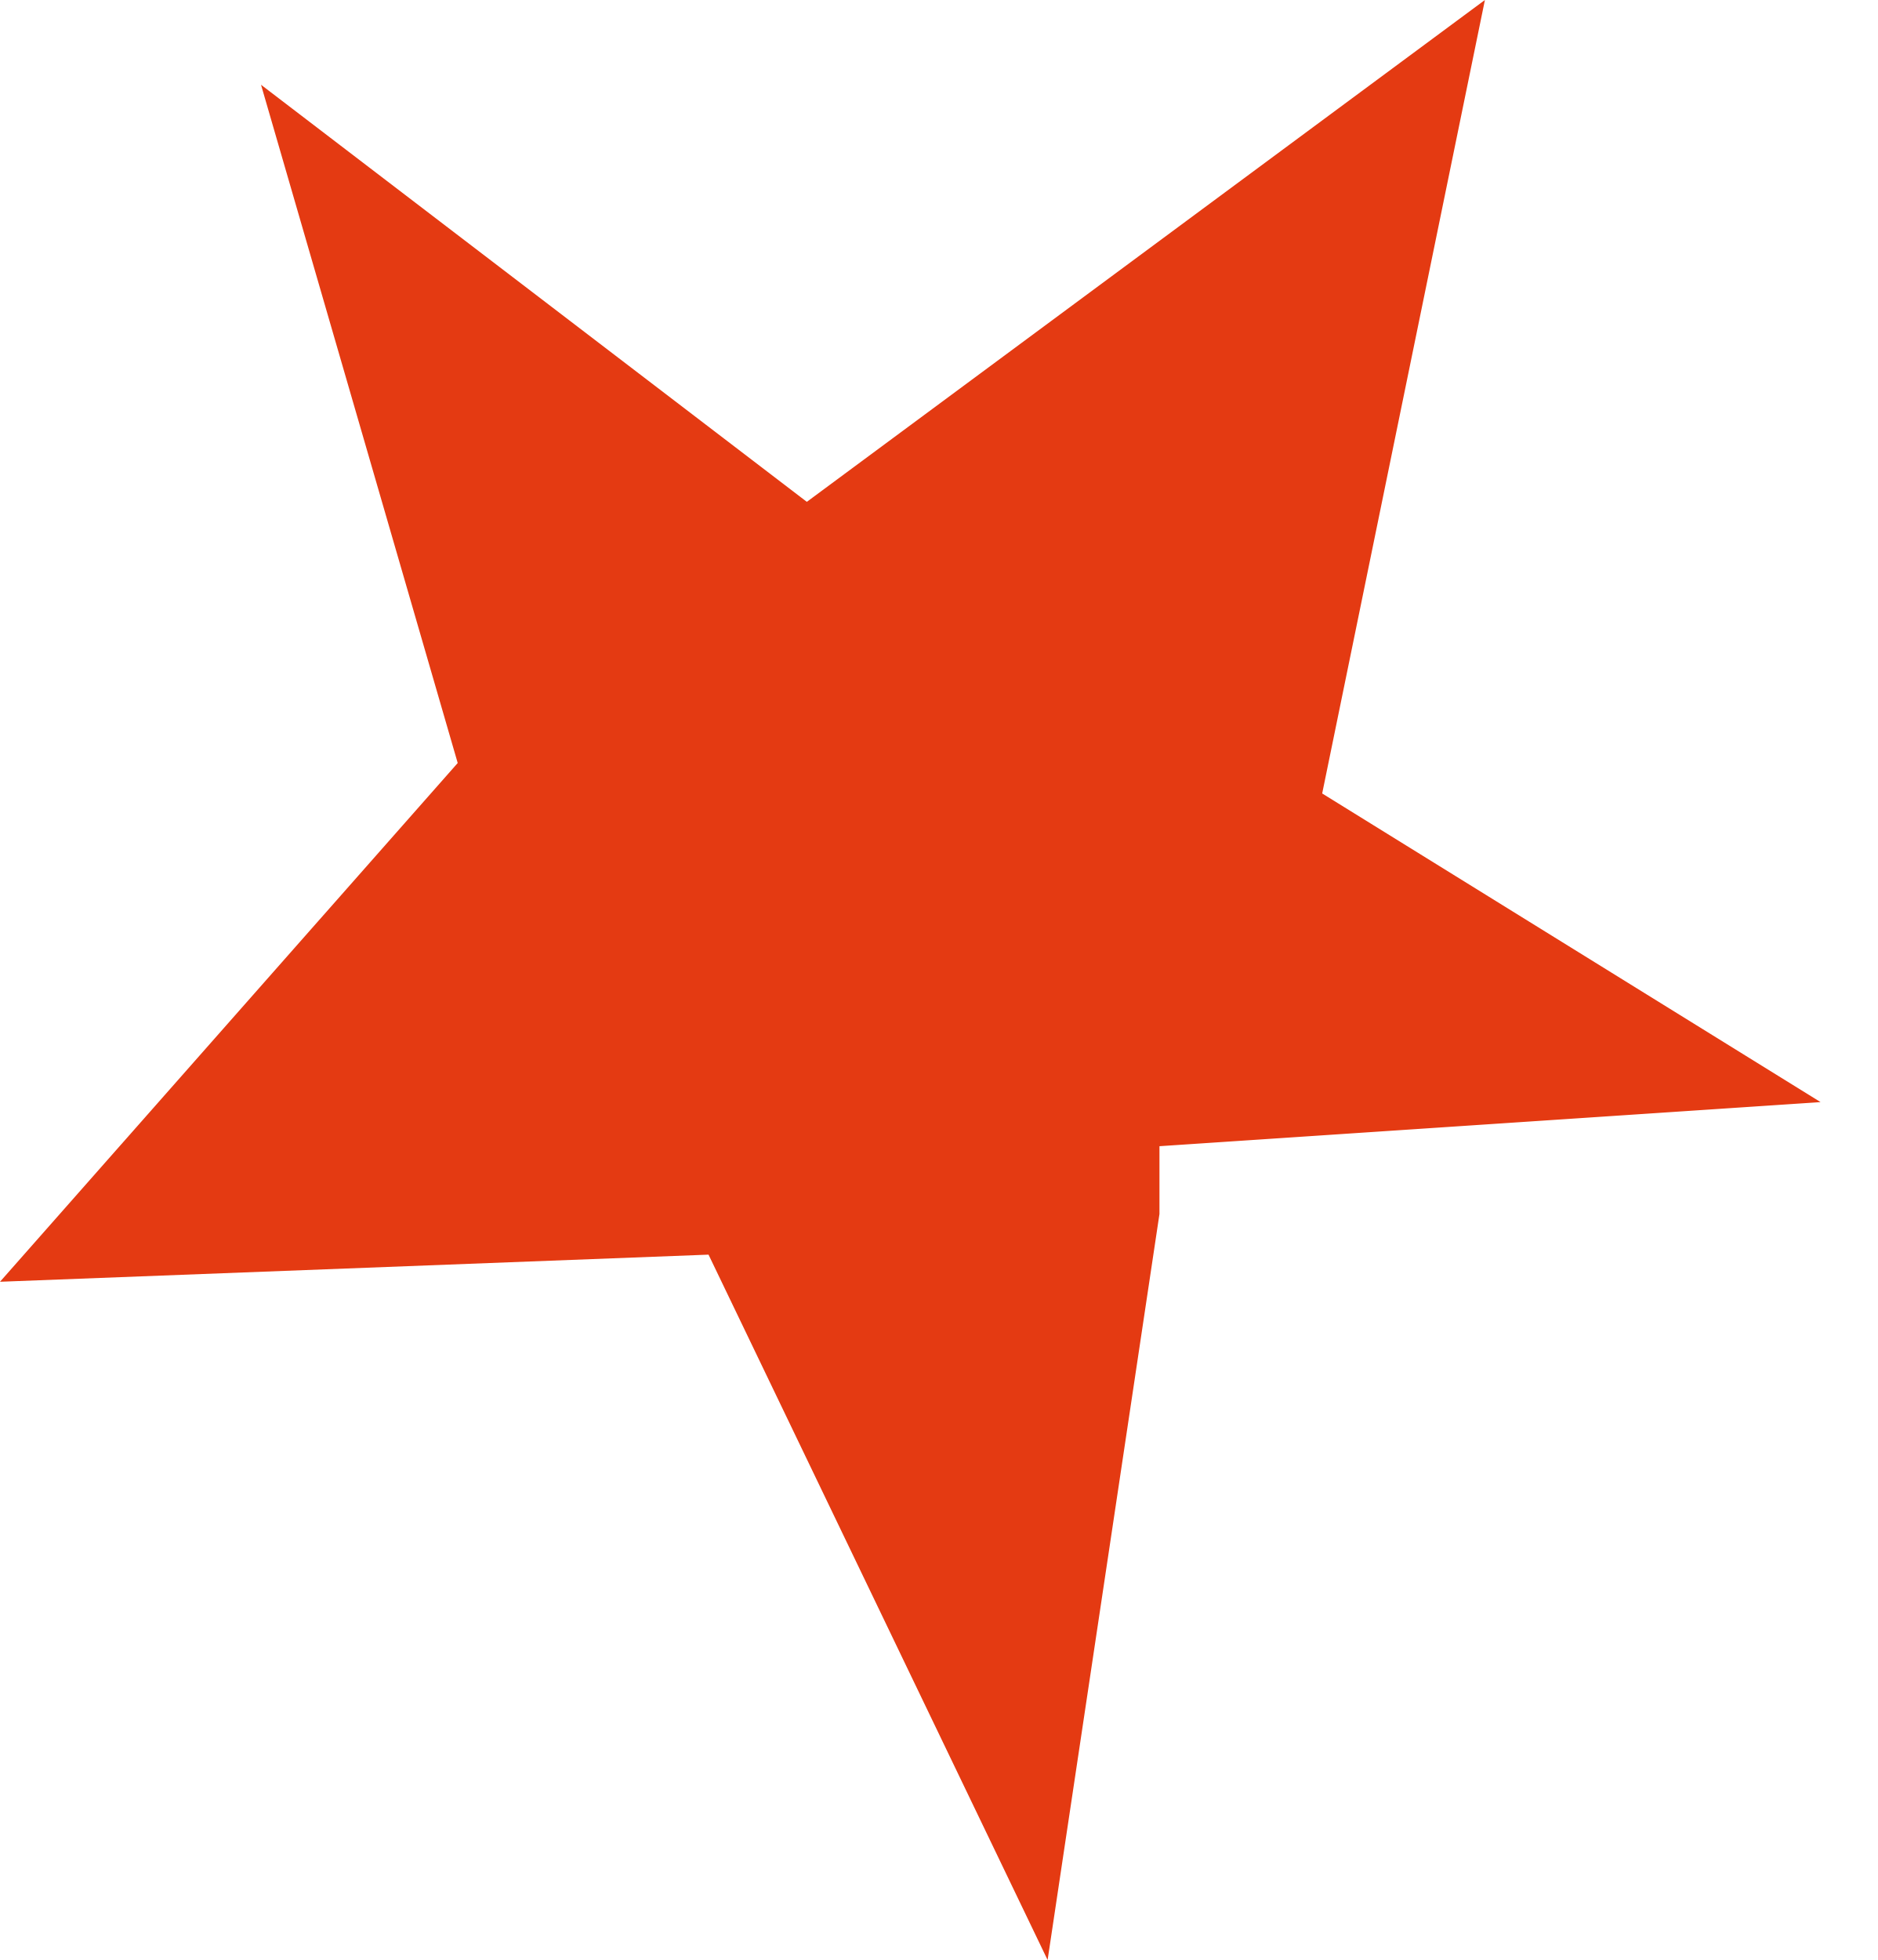
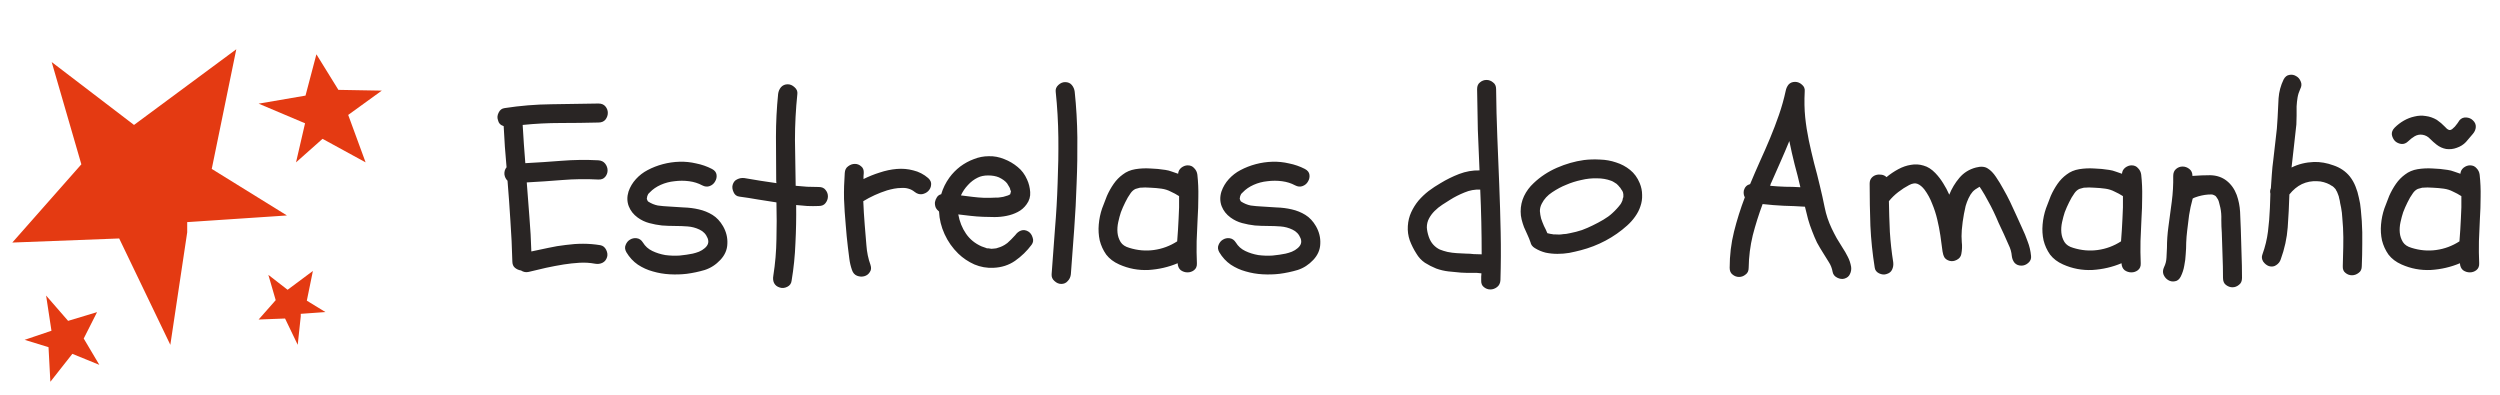
- <svg xmlns="http://www.w3.org/2000/svg" width="23" height="24" viewBox="0 0 23 24" fill="none">
-   <path d="M3.197 1.038L5.606 9.343L0 15.695L8.678 15.363L12.831 24L14.201 14.865V14.035L22.298 13.495L16.194 9.716L18.187 0L9.882 6.145L3.197 1.038Z" fill="#E43A12" />
+ <svg xmlns="http://www.w3.org/2000/svg" width="203" height="32" viewBox="0 0 203 32" fill="none">
+   <path d="M31 7.359L27.478 7.297L25.692 4.409L24.808 7.763L21 8.417L24.46 9.879L24.771 10.01L24.037 13.184L26.19 11.273L29.687 13.184L28.274 9.332L31 7.359Z" fill="#E43A12" />
+   <path d="M4.197 5.038L6.606 13.343L1 19.695L9.678 19.363L13.831 28L15.201 18.865V18.035L23.298 17.495L17.194 13.716L19.187 4L10.882 10.145L4.197 5.038Z" fill="#E43A12" />
+   <path d="M8.065 29.625L6.798 27.488L7.881 25.345L5.53 26.054L3.744 24L4.143 26.625L4.179 26.857L2 27.595L3.94 28.191L4.089 31L5.875 28.732L8.065 29.625Z" fill="#E43A12" />
+   <path d="M21.791 22.319L22.387 24.373L21 25.945L23.147 25.863L24.175 28L24.421 25.688V25.483L26.425 25.339L24.914 24.414L25.407 22L23.353 23.531L21.791 22.319Z" fill="#E43A12" />
+   <path d="M40.898 10.242C40.638 10.164 40.482 9.995 40.43 9.734C40.365 9.552 40.384 9.357 40.488 9.148C40.592 8.927 40.755 8.803 40.977 8.777C42.24 8.582 43.503 8.478 44.766 8.465C46.042 8.439 47.318 8.419 48.594 8.406C48.841 8.406 49.03 8.484 49.16 8.641C49.29 8.797 49.355 8.973 49.355 9.168C49.355 9.363 49.29 9.546 49.16 9.715C49.03 9.871 48.841 9.949 48.594 9.949C47.578 9.975 46.556 9.988 45.527 9.988C44.499 9.988 43.47 10.04 42.441 10.145C42.467 10.665 42.5 11.186 42.539 11.707C42.578 12.215 42.617 12.729 42.656 13.25C43.646 13.198 44.629 13.133 45.605 13.055C46.595 12.977 47.585 12.963 48.574 13.016C48.822 13.029 49.01 13.12 49.141 13.289C49.271 13.458 49.336 13.641 49.336 13.836C49.336 14.031 49.271 14.207 49.141 14.363C49.01 14.52 48.822 14.591 48.574 14.578C47.598 14.526 46.628 14.539 45.664 14.617C44.714 14.695 43.75 14.76 42.773 14.812C42.852 15.75 42.923 16.688 42.988 17.625C43.066 18.549 43.118 19.48 43.145 20.418C43.6 20.314 44.062 20.216 44.531 20.125C45 20.021 45.469 19.943 45.938 19.891C46.406 19.826 46.875 19.793 47.344 19.793C47.812 19.793 48.281 19.832 48.75 19.91C48.958 19.949 49.115 20.073 49.219 20.281C49.323 20.49 49.349 20.685 49.297 20.867C49.232 21.088 49.108 21.245 48.926 21.336C48.743 21.427 48.542 21.453 48.32 21.414C47.904 21.336 47.48 21.31 47.051 21.336C46.621 21.362 46.198 21.408 45.781 21.473C45.3 21.551 44.818 21.642 44.336 21.746C43.867 21.85 43.398 21.961 42.93 22.078C42.708 22.13 42.5 22.091 42.305 21.961C42.122 21.935 41.96 21.863 41.816 21.746C41.673 21.629 41.602 21.453 41.602 21.219C41.575 20.112 41.523 19.018 41.445 17.938C41.38 16.857 41.302 15.77 41.211 14.676C41.068 14.533 40.983 14.357 40.957 14.148C40.944 13.927 41.003 13.738 41.133 13.582C41.029 12.475 40.95 11.362 40.898 10.242ZM51.777 17.664C51.439 17.417 51.198 17.111 51.055 16.746C50.911 16.369 50.905 15.971 51.035 15.555C51.165 15.177 51.367 14.838 51.641 14.539C51.914 14.24 52.227 13.999 52.578 13.816C52.969 13.608 53.385 13.445 53.828 13.328C54.271 13.211 54.72 13.146 55.176 13.133C55.632 13.12 56.081 13.165 56.523 13.27C56.979 13.361 57.409 13.51 57.812 13.719C58.034 13.836 58.158 13.992 58.184 14.188C58.21 14.383 58.171 14.565 58.066 14.734C57.975 14.904 57.832 15.027 57.637 15.105C57.441 15.184 57.233 15.164 57.012 15.047C56.699 14.878 56.348 14.767 55.957 14.715C55.566 14.663 55.169 14.663 54.766 14.715C54.375 14.754 54.004 14.852 53.652 15.008C53.301 15.164 53.008 15.366 52.773 15.613C52.708 15.678 52.663 15.724 52.637 15.75C52.624 15.776 52.598 15.835 52.559 15.926L52.52 16.141C52.559 16.258 52.591 16.329 52.617 16.355C52.878 16.525 53.145 16.635 53.418 16.688C53.704 16.727 53.991 16.753 54.277 16.766C54.681 16.792 55.091 16.818 55.508 16.844C55.938 16.857 56.348 16.909 56.738 17C57.142 17.091 57.513 17.241 57.852 17.449C58.19 17.658 58.477 17.963 58.711 18.367C58.971 18.823 59.089 19.298 59.062 19.793C59.05 20.275 58.861 20.711 58.496 21.102C58.132 21.492 57.708 21.766 57.227 21.922C56.745 22.065 56.257 22.169 55.762 22.234C55.319 22.287 54.857 22.299 54.375 22.273C53.906 22.247 53.45 22.169 53.008 22.039C52.578 21.922 52.175 21.74 51.797 21.492C51.419 21.232 51.107 20.893 50.859 20.477C50.742 20.268 50.723 20.073 50.801 19.891C50.879 19.695 50.996 19.552 51.152 19.461C51.322 19.357 51.504 19.318 51.699 19.344C51.908 19.37 52.077 19.487 52.207 19.695C52.389 19.995 52.643 20.223 52.969 20.379C53.294 20.535 53.646 20.646 54.023 20.711C54.414 20.763 54.805 20.776 55.195 20.75C55.586 20.711 55.938 20.659 56.25 20.594C56.419 20.555 56.589 20.503 56.758 20.438C56.94 20.359 57.09 20.268 57.207 20.164C57.337 20.06 57.428 19.943 57.48 19.812C57.533 19.669 57.526 19.513 57.461 19.344C57.331 19.018 57.109 18.784 56.797 18.641C56.497 18.497 56.178 18.413 55.84 18.387C55.501 18.361 55.156 18.348 54.805 18.348C54.453 18.348 54.102 18.335 53.75 18.309C53.398 18.27 53.053 18.204 52.715 18.113C52.376 18.022 52.064 17.872 51.777 17.664ZM66.484 15.184C66.732 15.184 66.914 15.262 67.031 15.418C67.162 15.574 67.227 15.75 67.227 15.945C67.227 16.141 67.162 16.323 67.031 16.492C66.914 16.648 66.732 16.727 66.484 16.727C66.172 16.74 65.859 16.74 65.547 16.727C65.247 16.701 64.948 16.674 64.648 16.648C64.662 17.677 64.642 18.706 64.59 19.734C64.551 20.763 64.447 21.785 64.277 22.801C64.251 23.022 64.134 23.185 63.926 23.289C63.717 23.393 63.516 23.413 63.32 23.348C63.099 23.283 62.943 23.159 62.852 22.977C62.773 22.807 62.754 22.612 62.793 22.391C62.949 21.401 63.034 20.412 63.047 19.422C63.073 18.432 63.073 17.436 63.047 16.434C62.552 16.355 62.051 16.277 61.543 16.199C61.035 16.108 60.534 16.03 60.039 15.965C59.818 15.939 59.661 15.822 59.57 15.613C59.466 15.392 59.44 15.19 59.492 15.008C59.557 14.787 59.681 14.637 59.863 14.559C60.046 14.467 60.241 14.435 60.449 14.461C60.879 14.526 61.309 14.598 61.738 14.676C62.168 14.741 62.604 14.806 63.047 14.871C63.034 14.806 63.027 14.708 63.027 14.578C63.027 13.406 63.021 12.247 63.008 11.102C63.008 9.956 63.066 8.797 63.184 7.625C63.21 7.417 63.288 7.234 63.418 7.078C63.561 6.922 63.743 6.844 63.965 6.844C64.16 6.844 64.342 6.922 64.512 7.078C64.694 7.234 64.772 7.417 64.746 7.625C64.616 8.875 64.551 10.118 64.551 11.355C64.564 12.579 64.583 13.823 64.609 15.086C64.922 15.112 65.234 15.138 65.547 15.164C65.859 15.177 66.172 15.184 66.484 15.184ZM68.594 14.051C68.607 13.803 68.698 13.621 68.867 13.504C69.037 13.374 69.219 13.309 69.414 13.309C69.609 13.309 69.779 13.374 69.922 13.504C70.078 13.621 70.15 13.803 70.137 14.051C70.137 14.129 70.13 14.213 70.117 14.305C70.117 14.383 70.117 14.461 70.117 14.539C70.534 14.331 70.97 14.155 71.426 14.012C71.894 13.855 72.357 13.758 72.812 13.719C73.281 13.68 73.731 13.719 74.16 13.836C74.603 13.94 75.007 14.148 75.371 14.461C75.553 14.63 75.632 14.812 75.606 15.008C75.592 15.203 75.514 15.372 75.371 15.516C75.241 15.646 75.072 15.73 74.863 15.77C74.655 15.796 74.453 15.73 74.258 15.574C74.115 15.457 73.952 15.372 73.769 15.32C73.6 15.268 73.412 15.249 73.203 15.262C73.008 15.262 72.806 15.281 72.598 15.32C72.402 15.359 72.213 15.405 72.031 15.457C71.341 15.678 70.697 15.971 70.098 16.336C70.124 16.974 70.163 17.612 70.215 18.25C70.267 18.784 70.312 19.337 70.352 19.91C70.391 20.47 70.501 21.004 70.684 21.512C70.762 21.746 70.742 21.941 70.625 22.098C70.521 22.267 70.371 22.378 70.176 22.43C69.993 22.482 69.798 22.469 69.59 22.391C69.394 22.312 69.258 22.156 69.18 21.922C69.076 21.622 69.004 21.316 68.965 21.004C68.926 20.691 68.887 20.379 68.848 20.066C68.822 19.767 68.789 19.467 68.75 19.168C68.724 18.855 68.698 18.549 68.672 18.25C68.607 17.547 68.561 16.85 68.535 16.16C68.522 15.457 68.542 14.754 68.594 14.051ZM77.09 14.422C77.337 14.083 77.63 13.784 77.969 13.523C78.32 13.263 78.691 13.061 79.082 12.918C79.473 12.762 79.876 12.684 80.293 12.684C80.71 12.671 81.126 12.749 81.543 12.918C81.947 13.074 82.311 13.289 82.637 13.562C82.962 13.823 83.216 14.162 83.398 14.578C83.542 14.891 83.626 15.229 83.652 15.594C83.678 15.958 83.581 16.29 83.359 16.59C83.164 16.863 82.923 17.072 82.637 17.215C82.363 17.358 82.064 17.462 81.738 17.527C81.426 17.592 81.1 17.625 80.762 17.625C80.436 17.625 80.124 17.619 79.824 17.605C79.486 17.592 79.147 17.566 78.809 17.527C78.483 17.488 78.151 17.449 77.812 17.41C77.917 17.996 78.125 18.517 78.438 18.973C78.75 19.428 79.173 19.773 79.707 20.008C79.85 20.06 79.961 20.099 80.039 20.125C80.078 20.138 80.111 20.151 80.137 20.164C80.176 20.164 80.215 20.164 80.254 20.164C80.358 20.177 80.443 20.19 80.508 20.203C80.586 20.203 80.658 20.197 80.723 20.184C80.814 20.171 80.872 20.164 80.898 20.164C80.938 20.151 80.977 20.138 81.016 20.125C81.159 20.086 81.283 20.04 81.387 19.988C81.504 19.936 81.641 19.852 81.797 19.734C81.875 19.669 81.979 19.572 82.109 19.441C82.24 19.311 82.35 19.194 82.441 19.09C82.572 18.908 82.728 18.784 82.91 18.719C83.106 18.654 83.301 18.68 83.496 18.797C83.665 18.901 83.783 19.064 83.848 19.285C83.926 19.494 83.9 19.689 83.769 19.871C83.392 20.379 82.943 20.815 82.422 21.18C81.914 21.531 81.328 21.72 80.664 21.746C80.13 21.772 79.616 21.681 79.121 21.473C78.626 21.251 78.19 20.958 77.812 20.594C77.344 20.138 76.973 19.611 76.699 19.012C76.426 18.413 76.276 17.801 76.25 17.176C76.133 17.085 76.042 16.974 75.977 16.844C75.924 16.701 75.905 16.557 75.918 16.414C75.944 16.271 75.996 16.141 76.074 16.023C76.152 15.893 76.269 15.809 76.426 15.77C76.569 15.288 76.79 14.838 77.09 14.422ZM81.777 14.891C81.634 14.708 81.413 14.546 81.113 14.402C80.866 14.298 80.573 14.246 80.234 14.246C79.909 14.246 79.629 14.305 79.394 14.422C79.095 14.565 78.828 14.767 78.594 15.027C78.359 15.275 78.171 15.555 78.027 15.867C78.34 15.906 78.652 15.945 78.965 15.984C79.277 16.023 79.59 16.049 79.902 16.062C80.072 16.062 80.241 16.062 80.41 16.062C80.579 16.062 80.749 16.056 80.918 16.043C80.97 16.043 81.016 16.043 81.055 16.043C81.107 16.03 81.159 16.023 81.211 16.023C81.328 15.997 81.413 15.984 81.465 15.984C81.53 15.971 81.595 15.952 81.66 15.926C81.712 15.913 81.777 15.893 81.856 15.867C81.921 15.841 81.96 15.822 81.973 15.809C81.986 15.796 82.005 15.783 82.031 15.77L82.09 15.535C82.064 15.483 82.044 15.438 82.031 15.398C82.031 15.346 82.018 15.301 81.992 15.262C81.979 15.223 81.947 15.164 81.894 15.086C81.856 15.008 81.816 14.943 81.777 14.891ZM86.484 6.668C86.719 6.668 86.901 6.746 87.031 6.902C87.162 7.059 87.24 7.241 87.266 7.449C87.396 8.686 87.467 9.923 87.481 11.16C87.493 12.397 87.474 13.634 87.422 14.871C87.383 16.108 87.318 17.345 87.227 18.582C87.135 19.819 87.044 21.049 86.953 22.273C86.927 22.495 86.842 22.677 86.699 22.82C86.569 22.977 86.393 23.055 86.172 23.055C85.977 23.055 85.794 22.977 85.625 22.82C85.456 22.677 85.378 22.495 85.391 22.273C85.482 21.049 85.573 19.819 85.664 18.582C85.768 17.345 85.84 16.108 85.879 14.871C85.931 13.634 85.951 12.397 85.938 11.16C85.924 9.923 85.853 8.686 85.723 7.449C85.697 7.241 85.768 7.059 85.938 6.902C86.107 6.746 86.289 6.668 86.484 6.668ZM90.879 21.473C90.436 21.277 90.085 21.01 89.824 20.672C89.577 20.32 89.401 19.936 89.297 19.52C89.206 19.103 89.18 18.673 89.219 18.23C89.258 17.775 89.349 17.338 89.492 16.922C89.609 16.596 89.74 16.258 89.883 15.906C90.039 15.555 90.221 15.229 90.43 14.93C90.638 14.63 90.885 14.376 91.172 14.168C91.458 13.947 91.797 13.803 92.188 13.738C92.591 13.673 92.995 13.654 93.398 13.68C93.815 13.693 94.225 13.732 94.629 13.797C94.811 13.823 94.987 13.868 95.156 13.934C95.326 13.986 95.495 14.044 95.664 14.109C95.677 13.914 95.762 13.751 95.918 13.621C96.087 13.491 96.263 13.426 96.445 13.426C96.667 13.426 96.842 13.504 96.973 13.66C97.116 13.803 97.201 13.979 97.227 14.188C97.292 14.787 97.318 15.385 97.305 15.984C97.305 16.583 97.285 17.182 97.246 17.781C97.22 18.38 97.194 18.979 97.168 19.578C97.155 20.177 97.162 20.776 97.188 21.375C97.201 21.622 97.122 21.811 96.953 21.941C96.797 22.059 96.621 22.117 96.426 22.117C96.231 22.117 96.048 22.059 95.879 21.941C95.723 21.811 95.638 21.622 95.625 21.375C94.883 21.688 94.095 21.87 93.262 21.922C92.428 21.961 91.634 21.811 90.879 21.473ZM91.016 17.234C90.938 17.469 90.866 17.736 90.801 18.035C90.736 18.335 90.716 18.621 90.742 18.895C90.768 19.168 90.853 19.422 90.996 19.656C91.139 19.878 91.374 20.034 91.699 20.125C92.363 20.333 93.027 20.392 93.691 20.301C94.368 20.21 95 19.975 95.586 19.598C95.638 18.96 95.677 18.341 95.703 17.742C95.742 17.143 95.755 16.538 95.742 15.926C95.521 15.783 95.293 15.659 95.059 15.555C94.837 15.438 94.59 15.359 94.316 15.32C94.043 15.281 93.75 15.255 93.438 15.242C93.138 15.216 92.845 15.216 92.559 15.242C92.533 15.242 92.461 15.262 92.344 15.301C92.24 15.327 92.181 15.346 92.168 15.359C92.038 15.425 91.921 15.529 91.816 15.672C91.647 15.906 91.497 16.16 91.367 16.434C91.237 16.694 91.12 16.961 91.016 17.234ZM99.922 17.664C99.583 17.417 99.342 17.111 99.199 16.746C99.056 16.369 99.049 15.971 99.18 15.555C99.31 15.177 99.512 14.838 99.785 14.539C100.059 14.24 100.371 13.999 100.723 13.816C101.113 13.608 101.53 13.445 101.973 13.328C102.415 13.211 102.865 13.146 103.32 13.133C103.776 13.12 104.225 13.165 104.668 13.27C105.124 13.361 105.553 13.51 105.957 13.719C106.178 13.836 106.302 13.992 106.328 14.188C106.354 14.383 106.315 14.565 106.211 14.734C106.12 14.904 105.977 15.027 105.781 15.105C105.586 15.184 105.378 15.164 105.156 15.047C104.844 14.878 104.492 14.767 104.102 14.715C103.711 14.663 103.314 14.663 102.91 14.715C102.52 14.754 102.148 14.852 101.797 15.008C101.445 15.164 101.152 15.366 100.918 15.613C100.853 15.678 100.807 15.724 100.781 15.75C100.768 15.776 100.742 15.835 100.703 15.926L100.664 16.141C100.703 16.258 100.736 16.329 100.762 16.355C101.022 16.525 101.289 16.635 101.562 16.688C101.849 16.727 102.135 16.753 102.422 16.766C102.826 16.792 103.236 16.818 103.652 16.844C104.082 16.857 104.492 16.909 104.883 17C105.286 17.091 105.658 17.241 105.996 17.449C106.335 17.658 106.621 17.963 106.855 18.367C107.116 18.823 107.233 19.298 107.207 19.793C107.194 20.275 107.005 20.711 106.641 21.102C106.276 21.492 105.853 21.766 105.371 21.922C104.889 22.065 104.401 22.169 103.906 22.234C103.464 22.287 103.001 22.299 102.52 22.273C102.051 22.247 101.595 22.169 101.152 22.039C100.723 21.922 100.319 21.74 99.941 21.492C99.564 21.232 99.251 20.893 99.004 20.477C98.887 20.268 98.867 20.073 98.945 19.891C99.023 19.695 99.141 19.552 99.297 19.461C99.466 19.357 99.648 19.318 99.844 19.344C100.052 19.37 100.221 19.487 100.352 19.695C100.534 19.995 100.788 20.223 101.113 20.379C101.439 20.535 101.79 20.646 102.168 20.711C102.559 20.763 102.949 20.776 103.34 20.75C103.73 20.711 104.082 20.659 104.395 20.594C104.564 20.555 104.733 20.503 104.902 20.438C105.085 20.359 105.234 20.268 105.352 20.164C105.482 20.06 105.573 19.943 105.625 19.812C105.677 19.669 105.671 19.513 105.605 19.344C105.475 19.018 105.254 18.784 104.941 18.641C104.642 18.497 104.323 18.413 103.984 18.387C103.646 18.361 103.301 18.348 102.949 18.348C102.598 18.348 102.246 18.335 101.895 18.309C101.543 18.27 101.198 18.204 100.859 18.113C100.521 18.022 100.208 17.872 99.922 17.664ZM116.973 14.871C117.441 14.585 117.943 14.337 118.477 14.129C119.023 13.921 119.577 13.823 120.137 13.836C120.085 12.729 120.039 11.629 120 10.535C119.974 9.441 119.954 8.341 119.941 7.234C119.941 6.987 120.02 6.805 120.176 6.688C120.332 6.557 120.508 6.492 120.703 6.492C120.898 6.492 121.074 6.557 121.23 6.688C121.4 6.805 121.484 6.987 121.484 7.234C121.497 8.523 121.53 9.819 121.582 11.121C121.634 12.41 121.686 13.699 121.738 14.988C121.79 16.277 121.829 17.573 121.855 18.875C121.882 20.164 121.875 21.453 121.836 22.742C121.823 22.99 121.732 23.178 121.562 23.309C121.393 23.439 121.211 23.504 121.016 23.504C120.82 23.504 120.645 23.439 120.488 23.309C120.332 23.191 120.26 23.003 120.273 22.742C120.273 22.651 120.273 22.56 120.273 22.469C120.273 22.378 120.28 22.287 120.293 22.195C120.163 22.182 120.033 22.169 119.902 22.156C119.785 22.156 119.668 22.156 119.551 22.156C119.395 22.156 119.238 22.156 119.082 22.156C118.926 22.156 118.776 22.15 118.633 22.137C118.294 22.111 117.956 22.078 117.617 22.039C117.279 22 116.947 21.922 116.621 21.805C116.296 21.674 115.99 21.518 115.703 21.336C115.417 21.141 115.182 20.887 115 20.574C114.792 20.249 114.616 19.897 114.473 19.52C114.342 19.142 114.29 18.751 114.316 18.348C114.342 17.944 114.434 17.573 114.59 17.234C114.746 16.896 114.941 16.583 115.176 16.297C115.423 16.01 115.697 15.75 115.996 15.516C116.309 15.281 116.634 15.066 116.973 14.871ZM120.312 20.652C120.312 18.908 120.273 17.156 120.195 15.398C119.766 15.372 119.336 15.45 118.906 15.633C118.49 15.802 118.105 15.997 117.754 16.219C117.559 16.336 117.344 16.473 117.109 16.629C116.888 16.772 116.68 16.941 116.484 17.137C116.302 17.319 116.152 17.521 116.035 17.742C115.918 17.963 115.859 18.204 115.859 18.465C115.872 18.699 115.924 18.953 116.016 19.227C116.107 19.487 116.23 19.702 116.387 19.871C116.543 20.04 116.719 20.171 116.914 20.262C117.109 20.34 117.318 20.405 117.539 20.457C117.799 20.509 118.047 20.542 118.281 20.555C118.529 20.568 118.783 20.581 119.043 20.594C119.251 20.594 119.46 20.607 119.668 20.633C119.876 20.646 120.091 20.652 120.312 20.652ZM128.613 12.996C129.03 12.944 129.466 12.931 129.922 12.957C130.378 12.97 130.814 13.048 131.23 13.191C131.647 13.322 132.025 13.523 132.363 13.797C132.702 14.07 132.962 14.428 133.145 14.871C133.275 15.184 133.34 15.503 133.34 15.828C133.353 16.141 133.307 16.447 133.203 16.746C133.112 17.033 132.969 17.312 132.773 17.586C132.591 17.846 132.376 18.087 132.129 18.309C131.595 18.79 131.009 19.201 130.371 19.539C129.733 19.878 129.062 20.138 128.359 20.32C128.06 20.398 127.747 20.47 127.422 20.535C127.109 20.587 126.79 20.613 126.465 20.613C126.139 20.613 125.82 20.581 125.508 20.516C125.195 20.438 124.902 20.314 124.629 20.145C124.434 20.027 124.316 19.871 124.277 19.676C124.199 19.454 124.115 19.246 124.023 19.051C123.932 18.855 123.841 18.654 123.75 18.445C123.672 18.237 123.607 18.029 123.555 17.82C123.503 17.612 123.477 17.397 123.477 17.176C123.477 16.733 123.568 16.316 123.75 15.926C123.945 15.522 124.206 15.171 124.531 14.871C125.078 14.35 125.71 13.934 126.426 13.621C127.142 13.309 127.871 13.1 128.613 12.996ZM130.82 14.676C130.469 14.546 130.091 14.48 129.688 14.48C129.258 14.467 128.828 14.513 128.398 14.617C127.969 14.708 127.559 14.838 127.168 15.008C126.803 15.151 126.426 15.353 126.035 15.613C125.658 15.861 125.378 16.167 125.195 16.531C125.091 16.727 125.039 16.928 125.039 17.137C125.052 17.332 125.085 17.534 125.137 17.742C125.202 17.938 125.28 18.139 125.371 18.348C125.475 18.543 125.566 18.738 125.645 18.934C125.853 18.986 125.983 19.012 126.035 19.012C126.061 19.025 126.094 19.031 126.133 19.031C126.172 19.031 126.204 19.031 126.23 19.031C126.491 19.057 126.725 19.051 126.934 19.012C127.077 19.012 127.259 18.986 127.48 18.934C127.819 18.869 128.145 18.784 128.457 18.68C128.77 18.562 129.056 18.439 129.316 18.309C129.616 18.165 129.909 18.009 130.195 17.84C130.482 17.671 130.723 17.495 130.918 17.312C131.048 17.195 131.172 17.072 131.289 16.941C131.354 16.876 131.4 16.824 131.426 16.785C131.491 16.694 131.543 16.629 131.582 16.59C131.621 16.538 131.654 16.479 131.68 16.414C131.732 16.323 131.758 16.251 131.758 16.199C131.771 16.173 131.777 16.141 131.777 16.102C131.79 16.062 131.803 16.03 131.816 16.004V15.789C131.803 15.737 131.797 15.698 131.797 15.672C131.797 15.646 131.79 15.62 131.777 15.594C131.738 15.503 131.699 15.438 131.66 15.398C131.634 15.346 131.602 15.294 131.562 15.242C131.576 15.255 131.556 15.236 131.504 15.184C131.465 15.132 131.439 15.099 131.426 15.086L131.27 14.93C131.204 14.891 131.133 14.845 131.055 14.793C130.977 14.741 130.898 14.702 130.82 14.676ZM141.992 21.746C141.992 21.994 141.908 22.176 141.738 22.293C141.582 22.423 141.406 22.488 141.211 22.488C141.016 22.488 140.84 22.423 140.684 22.293C140.527 22.176 140.449 21.994 140.449 21.746C140.449 20.73 140.566 19.754 140.801 18.816C141.035 17.879 141.328 16.948 141.68 16.023C141.589 15.854 141.562 15.665 141.602 15.457C141.68 15.184 141.849 15.014 142.109 14.949C142.37 14.324 142.637 13.706 142.91 13.094C143.197 12.469 143.47 11.844 143.73 11.219C143.991 10.594 144.232 9.962 144.453 9.324C144.674 8.686 144.857 8.035 145 7.371C145.039 7.176 145.117 7.007 145.234 6.863C145.365 6.72 145.54 6.648 145.762 6.648C145.97 6.648 146.159 6.727 146.328 6.883C146.497 7.026 146.569 7.208 146.543 7.43C146.504 8.185 146.517 8.882 146.582 9.52C146.647 10.145 146.745 10.77 146.875 11.395C147.005 12.007 147.148 12.625 147.305 13.25C147.474 13.862 147.63 14.474 147.773 15.086C147.917 15.672 148.047 16.258 148.164 16.844C148.281 17.43 148.47 17.996 148.73 18.543C148.861 18.816 148.997 19.083 149.141 19.344C149.284 19.591 149.44 19.845 149.609 20.105C149.766 20.34 149.909 20.587 150.039 20.848C150.169 21.095 150.26 21.369 150.312 21.668C150.339 21.876 150.306 22.072 150.215 22.254C150.137 22.436 149.987 22.56 149.766 22.625C149.583 22.677 149.388 22.651 149.18 22.547C148.971 22.443 148.848 22.287 148.809 22.078C148.757 21.779 148.652 21.512 148.496 21.277C148.353 21.043 148.203 20.802 148.047 20.555C147.865 20.268 147.695 19.982 147.539 19.695C147.396 19.396 147.266 19.09 147.148 18.777C147.018 18.452 146.908 18.126 146.816 17.801C146.725 17.462 146.641 17.124 146.562 16.785C145.977 16.746 145.397 16.72 144.824 16.707C144.264 16.681 143.698 16.635 143.125 16.57C142.812 17.404 142.546 18.25 142.324 19.109C142.116 19.969 142.005 20.848 141.992 21.746ZM143.828 14.832C143.802 14.871 143.783 14.917 143.77 14.969C143.77 15.008 143.757 15.047 143.73 15.086C144.147 15.125 144.557 15.151 144.961 15.164C145.365 15.164 145.775 15.177 146.191 15.203C146.048 14.578 145.892 13.96 145.723 13.348C145.566 12.723 145.423 12.091 145.293 11.453C145.059 12.026 144.818 12.592 144.57 13.152C144.323 13.699 144.076 14.259 143.828 14.832ZM153.184 22.254C153.001 22.319 152.799 22.299 152.578 22.195C152.37 22.091 152.253 21.935 152.227 21.727C152.044 20.581 151.927 19.448 151.875 18.328C151.836 17.195 151.816 16.056 151.816 14.91C151.816 14.715 151.868 14.559 151.973 14.441C152.077 14.324 152.201 14.246 152.344 14.207C152.487 14.168 152.637 14.162 152.793 14.188C152.949 14.213 153.079 14.279 153.184 14.383C153.483 14.135 153.802 13.921 154.141 13.738C154.479 13.556 154.818 13.439 155.156 13.387C155.508 13.322 155.853 13.341 156.191 13.445C156.53 13.537 156.849 13.738 157.148 14.051C157.396 14.311 157.611 14.591 157.793 14.891C157.975 15.177 158.138 15.483 158.281 15.809C158.477 15.314 158.75 14.858 159.102 14.441C159.453 14.025 159.902 13.745 160.449 13.602C160.853 13.497 161.172 13.523 161.406 13.68C161.641 13.823 161.862 14.051 162.07 14.363C162.292 14.689 162.493 15.021 162.676 15.359C162.871 15.698 163.053 16.043 163.223 16.395C163.392 16.746 163.555 17.098 163.711 17.449C163.867 17.801 164.023 18.146 164.18 18.484C164.362 18.862 164.518 19.24 164.648 19.617C164.792 19.982 164.883 20.372 164.922 20.789C164.948 21.01 164.87 21.199 164.688 21.355C164.518 21.499 164.336 21.57 164.141 21.57C163.919 21.57 163.737 21.499 163.594 21.355C163.464 21.199 163.385 21.01 163.359 20.789C163.333 20.477 163.249 20.177 163.105 19.891C162.975 19.591 162.845 19.298 162.715 19.012C162.572 18.712 162.428 18.406 162.285 18.094C162.155 17.781 162.018 17.475 161.875 17.176C161.732 16.876 161.576 16.577 161.406 16.277C161.25 15.978 161.081 15.685 160.898 15.398C160.872 15.359 160.846 15.32 160.82 15.281C160.794 15.242 160.768 15.203 160.742 15.164C160.482 15.307 160.293 15.444 160.176 15.574C160.059 15.704 159.948 15.88 159.844 16.102C159.753 16.297 159.674 16.505 159.609 16.727C159.557 16.935 159.512 17.15 159.473 17.371C159.395 17.788 159.336 18.224 159.297 18.68C159.271 19.018 159.271 19.344 159.297 19.656C159.336 19.969 159.323 20.294 159.258 20.633C159.219 20.841 159.095 20.997 158.887 21.102C158.691 21.206 158.496 21.232 158.301 21.18C158.118 21.128 157.982 21.037 157.891 20.906C157.812 20.763 157.76 20.6 157.734 20.418C157.682 20.001 157.624 19.572 157.559 19.129C157.493 18.686 157.409 18.25 157.305 17.82C157.201 17.378 157.064 16.954 156.895 16.551C156.738 16.134 156.53 15.75 156.27 15.398C156.087 15.164 155.898 15.008 155.703 14.93C155.521 14.852 155.293 14.884 155.02 15.027C154.72 15.184 154.427 15.372 154.141 15.594C153.854 15.815 153.6 16.062 153.379 16.336C153.392 17.169 153.418 18.003 153.457 18.836C153.509 19.656 153.6 20.477 153.73 21.297C153.757 21.518 153.724 21.72 153.633 21.902C153.555 22.072 153.405 22.189 153.184 22.254ZM167.52 21.473C167.077 21.277 166.725 21.01 166.465 20.672C166.217 20.32 166.042 19.936 165.938 19.52C165.846 19.103 165.82 18.673 165.859 18.23C165.898 17.775 165.99 17.338 166.133 16.922C166.25 16.596 166.38 16.258 166.523 15.906C166.68 15.555 166.862 15.229 167.07 14.93C167.279 14.63 167.526 14.376 167.812 14.168C168.099 13.947 168.438 13.803 168.828 13.738C169.232 13.673 169.635 13.654 170.039 13.68C170.456 13.693 170.866 13.732 171.27 13.797C171.452 13.823 171.628 13.868 171.797 13.934C171.966 13.986 172.135 14.044 172.305 14.109C172.318 13.914 172.402 13.751 172.559 13.621C172.728 13.491 172.904 13.426 173.086 13.426C173.307 13.426 173.483 13.504 173.613 13.66C173.757 13.803 173.841 13.979 173.867 14.188C173.932 14.787 173.958 15.385 173.945 15.984C173.945 16.583 173.926 17.182 173.887 17.781C173.861 18.38 173.835 18.979 173.809 19.578C173.796 20.177 173.802 20.776 173.828 21.375C173.841 21.622 173.763 21.811 173.594 21.941C173.438 22.059 173.262 22.117 173.066 22.117C172.871 22.117 172.689 22.059 172.52 21.941C172.363 21.811 172.279 21.622 172.266 21.375C171.523 21.688 170.736 21.87 169.902 21.922C169.069 21.961 168.275 21.811 167.52 21.473ZM167.656 17.234C167.578 17.469 167.507 17.736 167.441 18.035C167.376 18.335 167.357 18.621 167.383 18.895C167.409 19.168 167.493 19.422 167.637 19.656C167.78 19.878 168.014 20.034 168.34 20.125C169.004 20.333 169.668 20.392 170.332 20.301C171.009 20.21 171.641 19.975 172.227 19.598C172.279 18.96 172.318 18.341 172.344 17.742C172.383 17.143 172.396 16.538 172.383 15.926C172.161 15.783 171.934 15.659 171.699 15.555C171.478 15.438 171.23 15.359 170.957 15.32C170.684 15.281 170.391 15.255 170.078 15.242C169.779 15.216 169.486 15.216 169.199 15.242C169.173 15.242 169.102 15.262 168.984 15.301C168.88 15.327 168.822 15.346 168.809 15.359C168.678 15.425 168.561 15.529 168.457 15.672C168.288 15.906 168.138 16.16 168.008 16.434C167.878 16.694 167.76 16.961 167.656 17.234ZM175.957 20.125C175.957 19.565 175.996 18.999 176.074 18.426C176.165 17.736 176.257 17.052 176.348 16.375C176.439 15.685 176.478 14.988 176.465 14.285C176.465 14.038 176.543 13.849 176.699 13.719C176.855 13.588 177.031 13.523 177.227 13.523C177.422 13.523 177.604 13.588 177.773 13.719C177.943 13.849 178.027 14.038 178.027 14.285C178.535 14.246 179.017 14.227 179.473 14.227C179.993 14.24 180.436 14.389 180.801 14.676C181.165 14.962 181.439 15.346 181.621 15.828C181.777 16.271 181.868 16.727 181.895 17.195C181.921 17.664 181.94 18.133 181.953 18.602C181.966 19.266 181.986 19.93 182.012 20.594C182.038 21.245 182.051 21.902 182.051 22.566C182.051 22.827 181.966 23.016 181.797 23.133C181.641 23.263 181.465 23.328 181.27 23.328C181.087 23.328 180.911 23.263 180.742 23.133C180.586 23.016 180.508 22.827 180.508 22.566C180.508 21.941 180.495 21.329 180.469 20.73C180.456 20.131 180.436 19.52 180.41 18.895C180.384 18.556 180.371 18.211 180.371 17.859C180.384 17.495 180.358 17.163 180.293 16.863C180.254 16.681 180.215 16.525 180.176 16.395C180.137 16.251 180.065 16.115 179.961 15.984C179.935 15.932 179.876 15.887 179.785 15.848C179.707 15.809 179.635 15.789 179.57 15.789C179.375 15.789 179.193 15.802 179.023 15.828C178.854 15.854 178.678 15.893 178.496 15.945C178.418 15.971 178.34 15.997 178.262 16.023C178.184 16.049 178.112 16.082 178.047 16.121C177.917 16.59 177.819 17.039 177.754 17.469C177.702 17.885 177.65 18.309 177.598 18.738C177.559 19.051 177.533 19.37 177.52 19.695C177.52 20.008 177.507 20.32 177.48 20.633C177.467 20.945 177.428 21.258 177.363 21.57C177.311 21.883 177.214 22.182 177.07 22.469C176.953 22.69 176.797 22.814 176.602 22.84C176.406 22.879 176.224 22.846 176.055 22.742C175.898 22.651 175.775 22.508 175.684 22.312C175.605 22.117 175.618 21.909 175.723 21.688C175.84 21.453 175.905 21.199 175.918 20.926C175.931 20.652 175.944 20.385 175.957 20.125ZM184.238 21.609C184.056 21.544 183.9 21.421 183.77 21.238C183.652 21.043 183.633 20.848 183.711 20.652C183.932 20.04 184.082 19.422 184.16 18.797C184.238 18.172 184.29 17.534 184.316 16.883C184.329 16.688 184.336 16.499 184.336 16.316C184.336 16.121 184.342 15.926 184.355 15.73C184.316 15.574 184.329 15.425 184.395 15.281C184.421 14.904 184.447 14.526 184.473 14.148C184.499 13.758 184.538 13.374 184.59 12.996C184.655 12.423 184.72 11.857 184.785 11.297C184.863 10.724 184.915 10.145 184.941 9.559C184.967 9.025 184.993 8.497 185.02 7.977C185.059 7.443 185.195 6.935 185.43 6.453C185.547 6.232 185.703 6.108 185.898 6.082C186.094 6.043 186.276 6.076 186.445 6.18C186.615 6.271 186.738 6.414 186.816 6.609C186.908 6.805 186.895 7.013 186.777 7.234C186.673 7.456 186.602 7.684 186.562 7.918C186.523 8.152 186.497 8.393 186.484 8.641C186.484 8.888 186.484 9.135 186.484 9.383C186.484 9.63 186.478 9.871 186.465 10.105C186.4 10.691 186.335 11.277 186.27 11.863C186.204 12.436 186.139 13.016 186.074 13.602C186.621 13.328 187.227 13.178 187.891 13.152C188.411 13.139 188.939 13.23 189.473 13.426C190.02 13.608 190.462 13.908 190.801 14.324C190.996 14.572 191.152 14.845 191.27 15.145C191.387 15.431 191.478 15.737 191.543 16.062C191.621 16.375 191.673 16.694 191.699 17.02C191.725 17.332 191.751 17.638 191.777 17.938C191.816 18.549 191.829 19.162 191.816 19.773C191.816 20.372 191.803 20.984 191.777 21.609C191.777 21.857 191.693 22.039 191.523 22.156C191.354 22.287 191.172 22.352 190.977 22.352C190.781 22.352 190.605 22.287 190.449 22.156C190.293 22.039 190.221 21.857 190.234 21.609C190.247 21.088 190.26 20.568 190.273 20.047C190.286 19.526 190.28 19.005 190.254 18.484C190.228 18.224 190.208 17.957 190.195 17.684C190.182 17.41 190.15 17.137 190.098 16.863C190.072 16.733 190.046 16.609 190.02 16.492C190.007 16.362 189.98 16.232 189.941 16.102C189.928 15.997 189.896 15.887 189.844 15.77C189.805 15.652 189.779 15.587 189.766 15.574C189.74 15.535 189.72 15.503 189.707 15.477C189.694 15.438 189.674 15.398 189.648 15.359C189.531 15.229 189.46 15.158 189.434 15.145C189.382 15.105 189.336 15.079 189.297 15.066C189.258 15.04 189.219 15.014 189.18 14.988C189.036 14.91 188.874 14.845 188.691 14.793C188.509 14.741 188.333 14.715 188.164 14.715C187.721 14.689 187.305 14.767 186.914 14.949C186.536 15.132 186.198 15.412 185.898 15.789C185.872 16.688 185.827 17.579 185.762 18.465C185.697 19.337 185.508 20.203 185.195 21.062C185.13 21.258 185.007 21.414 184.824 21.531C184.655 21.648 184.46 21.674 184.238 21.609ZM195 21.473C194.557 21.277 194.206 21.01 193.945 20.672C193.698 20.32 193.522 19.936 193.418 19.52C193.327 19.103 193.301 18.673 193.34 18.23C193.379 17.775 193.47 17.338 193.613 16.922C193.73 16.596 193.861 16.258 194.004 15.906C194.16 15.555 194.342 15.229 194.551 14.93C194.759 14.63 195.007 14.376 195.293 14.168C195.579 13.947 195.918 13.803 196.309 13.738C196.712 13.673 197.116 13.654 197.52 13.68C197.936 13.693 198.346 13.732 198.75 13.797C198.932 13.823 199.108 13.868 199.277 13.934C199.447 13.986 199.616 14.044 199.785 14.109C199.798 13.914 199.883 13.751 200.039 13.621C200.208 13.491 200.384 13.426 200.566 13.426C200.788 13.426 200.964 13.504 201.094 13.66C201.237 13.803 201.322 13.979 201.348 14.188C201.413 14.787 201.439 15.385 201.426 15.984C201.426 16.583 201.406 17.182 201.367 17.781C201.341 18.38 201.315 18.979 201.289 19.578C201.276 20.177 201.283 20.776 201.309 21.375C201.322 21.622 201.243 21.811 201.074 21.941C200.918 22.059 200.742 22.117 200.547 22.117C200.352 22.117 200.169 22.059 200 21.941C199.844 21.811 199.759 21.622 199.746 21.375C199.004 21.688 198.216 21.87 197.383 21.922C196.549 21.961 195.755 21.811 195 21.473ZM195.137 17.234C195.059 17.469 194.987 17.736 194.922 18.035C194.857 18.335 194.837 18.621 194.863 18.895C194.889 19.168 194.974 19.422 195.117 19.656C195.26 19.878 195.495 20.034 195.82 20.125C196.484 20.333 197.148 20.392 197.812 20.301C198.49 20.21 199.121 19.975 199.707 19.598C199.759 18.96 199.798 18.341 199.824 17.742C199.863 17.143 199.876 16.538 199.863 15.926C199.642 15.783 199.414 15.659 199.18 15.555C198.958 15.438 198.711 15.359 198.438 15.32C198.164 15.281 197.871 15.255 197.559 15.242C197.259 15.216 196.966 15.216 196.68 15.242C196.654 15.242 196.582 15.262 196.465 15.301C196.361 15.327 196.302 15.346 196.289 15.359C196.159 15.425 196.042 15.529 195.938 15.672C195.768 15.906 195.618 16.16 195.488 16.434C195.358 16.694 195.241 16.961 195.137 17.234ZM199.492 12C199.219 12.104 198.932 12.137 198.633 12.098C198.346 12.046 198.086 11.928 197.852 11.746C197.669 11.603 197.493 11.447 197.324 11.277C197.155 11.095 196.953 10.984 196.719 10.945C196.497 10.906 196.283 10.945 196.074 11.062C195.879 11.18 195.71 11.31 195.566 11.453C195.384 11.635 195.189 11.713 194.98 11.688C194.785 11.662 194.616 11.583 194.473 11.453C194.342 11.31 194.258 11.141 194.219 10.945C194.193 10.737 194.271 10.542 194.453 10.359C194.674 10.138 194.922 9.949 195.195 9.793C195.469 9.637 195.755 9.526 196.055 9.461C196.367 9.383 196.673 9.37 196.973 9.422C197.285 9.461 197.585 9.565 197.871 9.734C198.118 9.904 198.333 10.086 198.516 10.281C198.581 10.346 198.639 10.405 198.691 10.457C198.743 10.496 198.802 10.529 198.867 10.555C198.945 10.568 199.023 10.548 199.102 10.496C199.18 10.431 199.258 10.359 199.336 10.281C199.414 10.19 199.486 10.099 199.551 10.008C199.616 9.904 199.668 9.826 199.707 9.773C199.85 9.604 200.033 9.526 200.254 9.539C200.475 9.552 200.658 9.63 200.801 9.773C200.97 9.93 201.048 10.112 201.035 10.32C201.022 10.516 200.944 10.698 200.801 10.867C200.618 11.088 200.43 11.31 200.234 11.531C200.039 11.74 199.792 11.896 199.492 12Z" fill="#292524" />
</svg>
